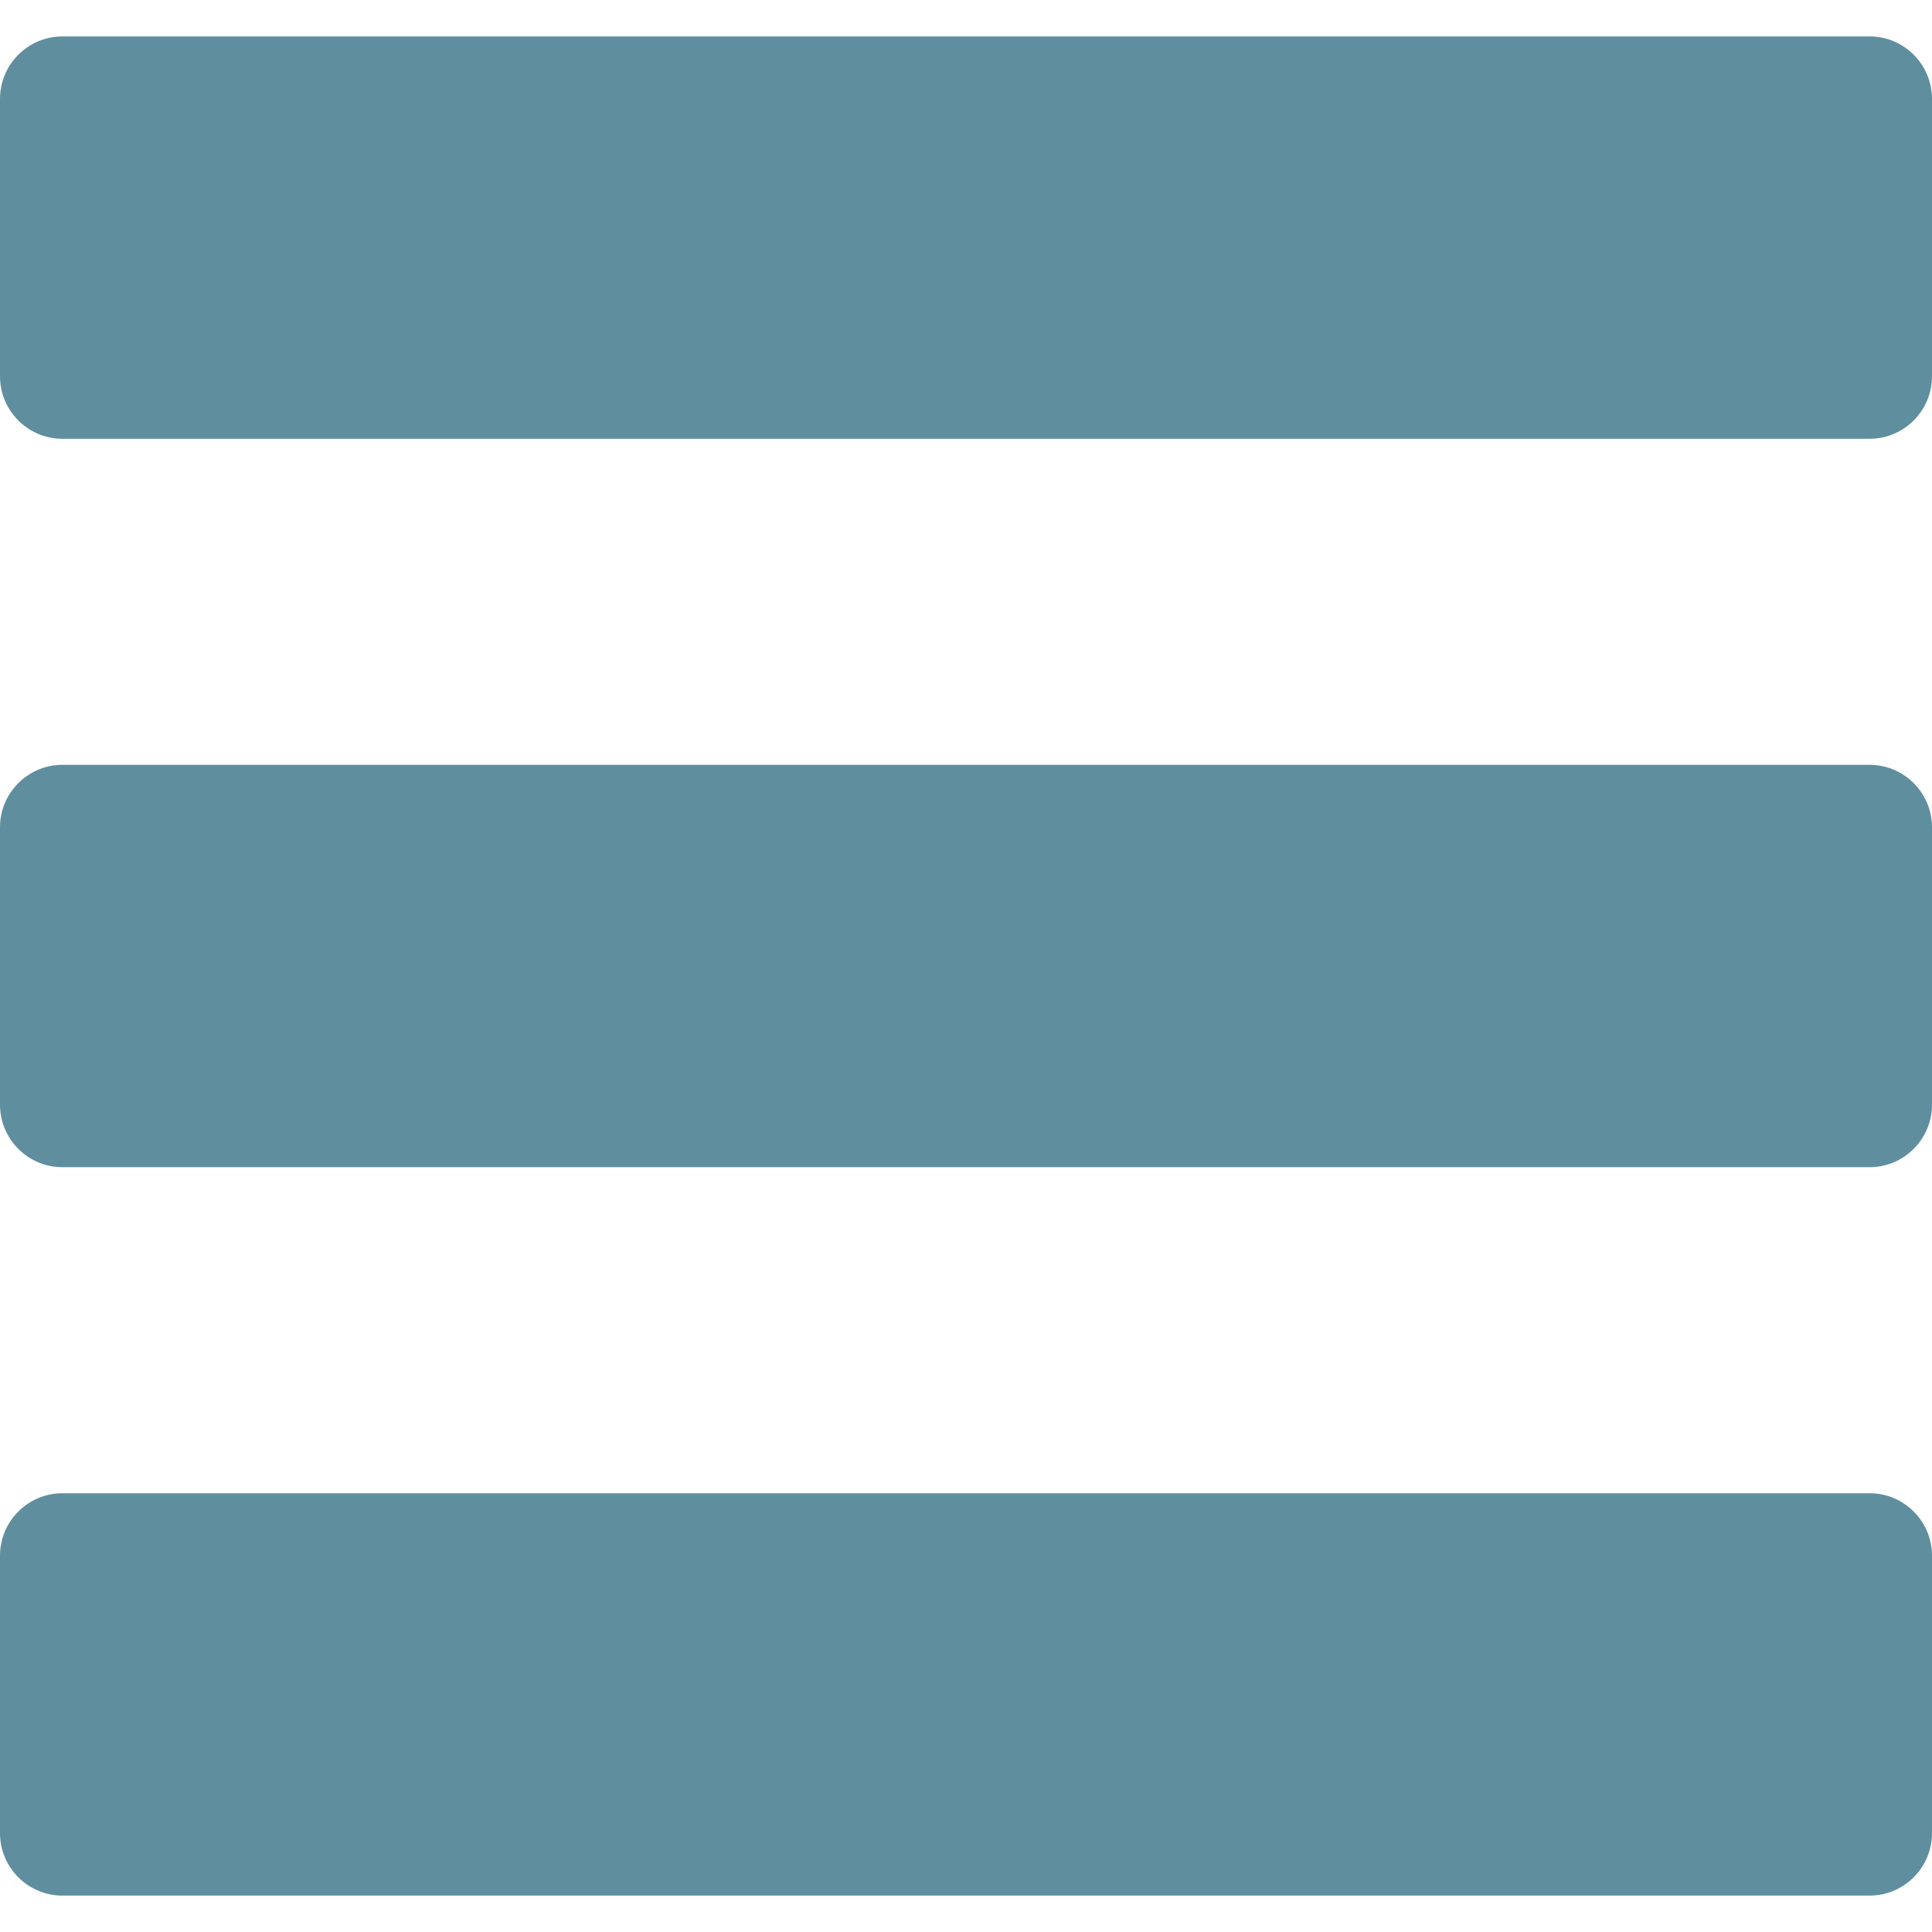
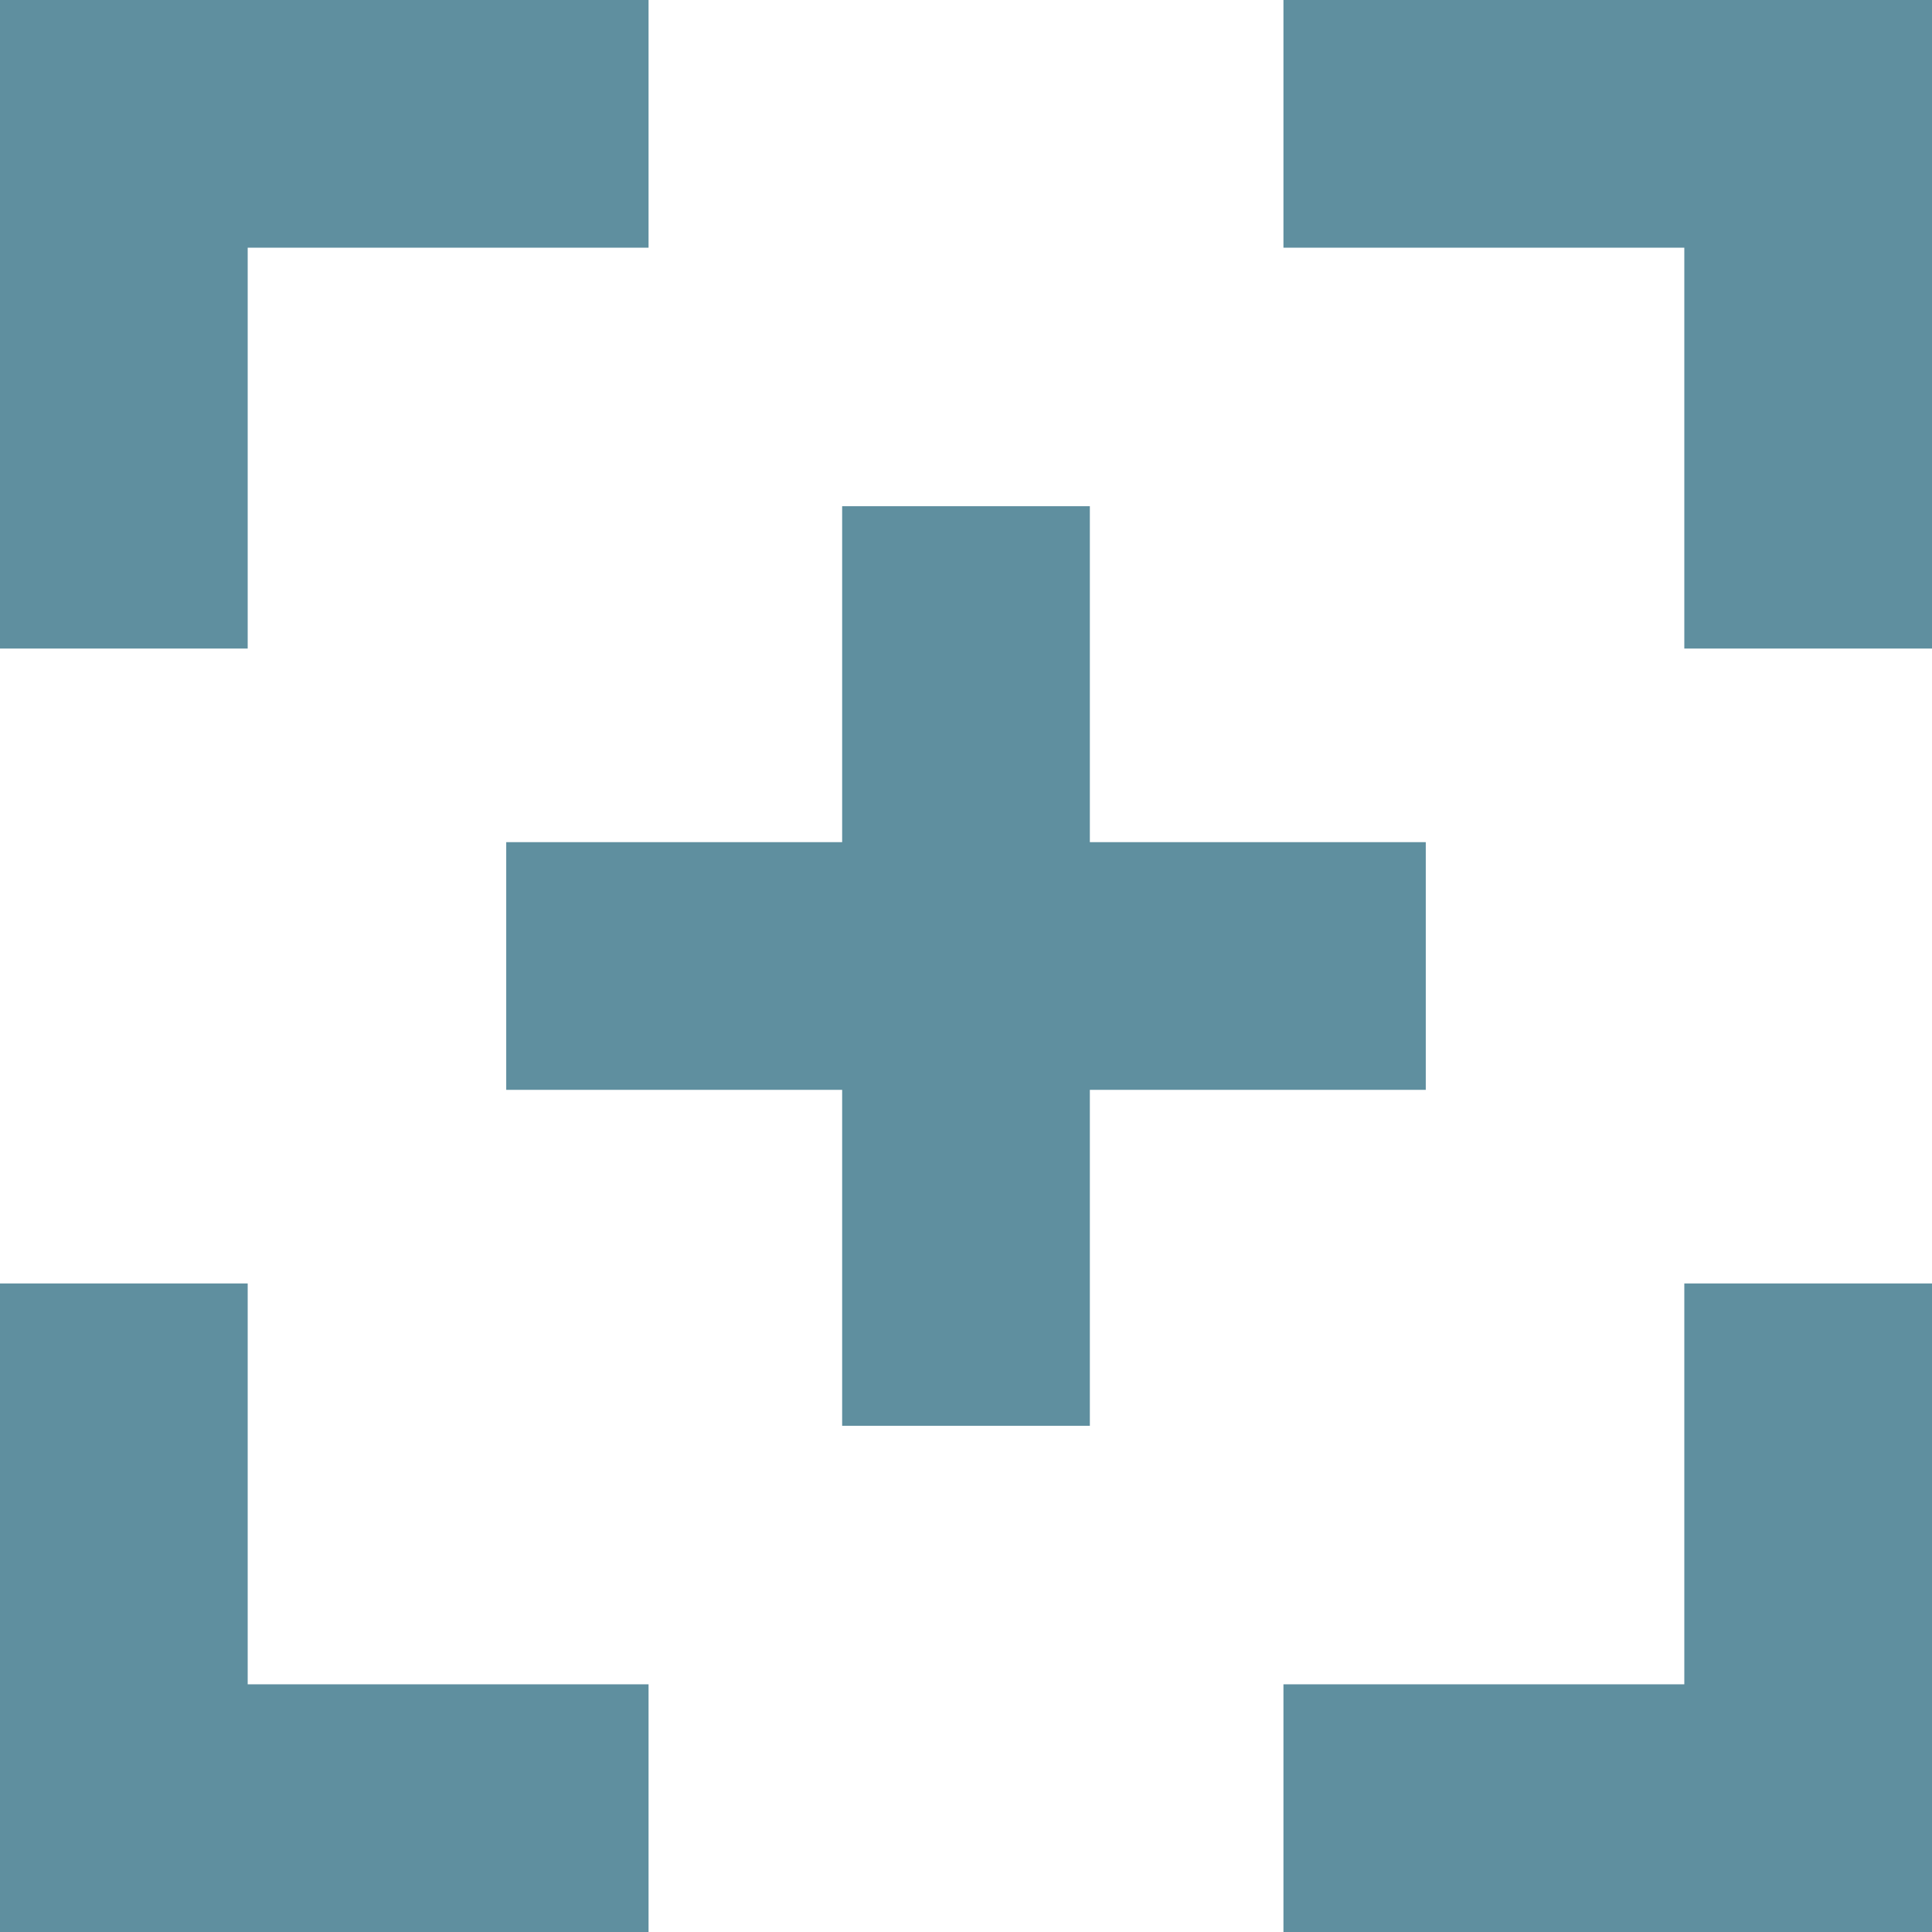
- <svg xmlns="http://www.w3.org/2000/svg" version="1.1" id="Capa_1" x="0px" y="0px" width="92.833px" height="92.833px" viewBox="0 0 92.833 92.833" style="enable-background:new 0 0 92.833 92.833;" xml:space="preserve">
-   <g style="fill:#5f8f9f;">
-     <g>
-       <path d="M89.834,1.75H3c-1.654,0-3,1.346-3,3v13.334c0,1.654,1.346,3,3,3h86.833c1.653,0,3-1.346,3-3V4.75    C92.834,3.096,91.488,1.75,89.834,1.75z" />
-       <path d="M89.834,36.75H3c-1.654,0-3,1.346-3,3v13.334c0,1.654,1.346,3,3,3h86.833c1.653,0,3-1.346,3-3V39.75    C92.834,38.096,91.488,36.75,89.834,36.75z" />
-       <path d="M89.834,71.75H3c-1.654,0-3,1.346-3,3v13.334c0,1.654,1.346,3,3,3h86.833c1.653,0,3-1.346,3-3V74.75    C92.834,73.095,91.488,71.75,89.834,71.75z" />
-     </g>
-   </g>
+ <svg xmlns="http://www.w3.org/2000/svg" version="1.1" id="Capa_1" x="0px" y="0px" viewBox="0 0 195 195" style="enable-background:new 0 0 195 195;" xml:space="preserve">
+   <path style="fill:#5f8f9f;" d="M25,65.46H0V0h65.46v25H25V65.46z M170,170h-40.46v25H195v-65.46h-25V170z M129.54,25H170v40.46h25V0h-65.46V25z M25,129.54  H0V195h65.46v-25H25V129.54z M143.906,85H110V51.093H85V85H51.094v25H85v33.907h25V110h33.906V85z" />
</svg>
